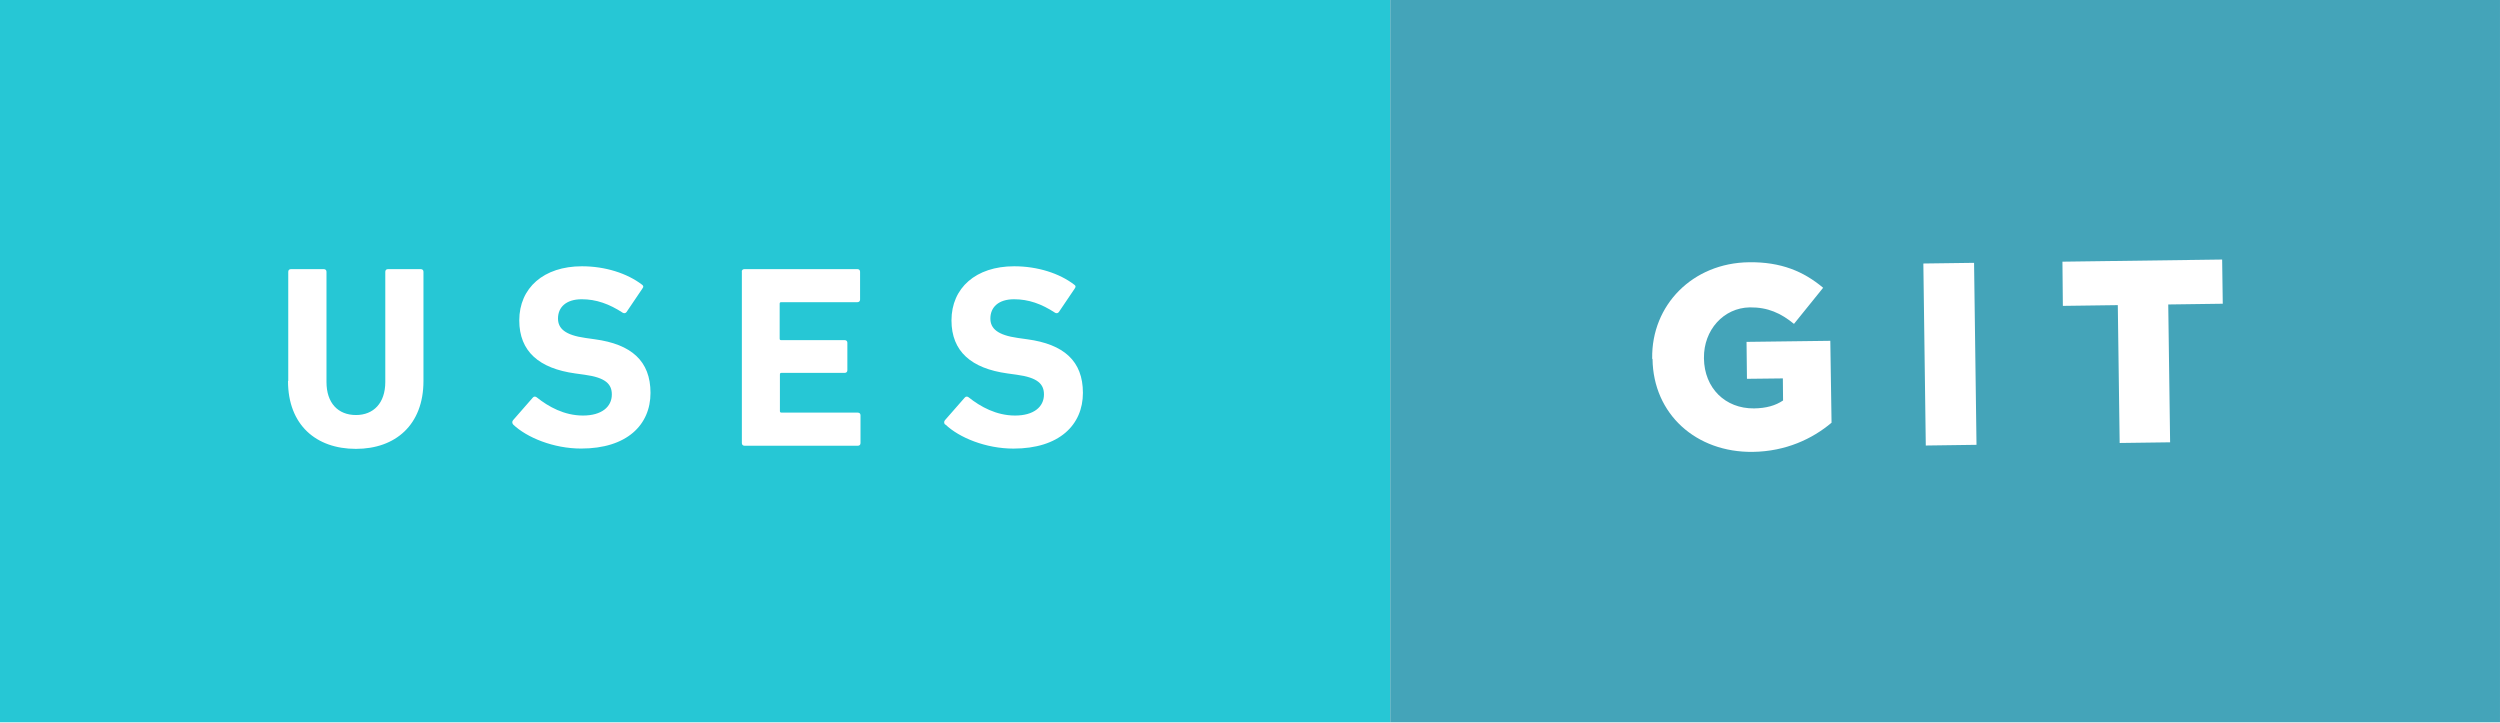
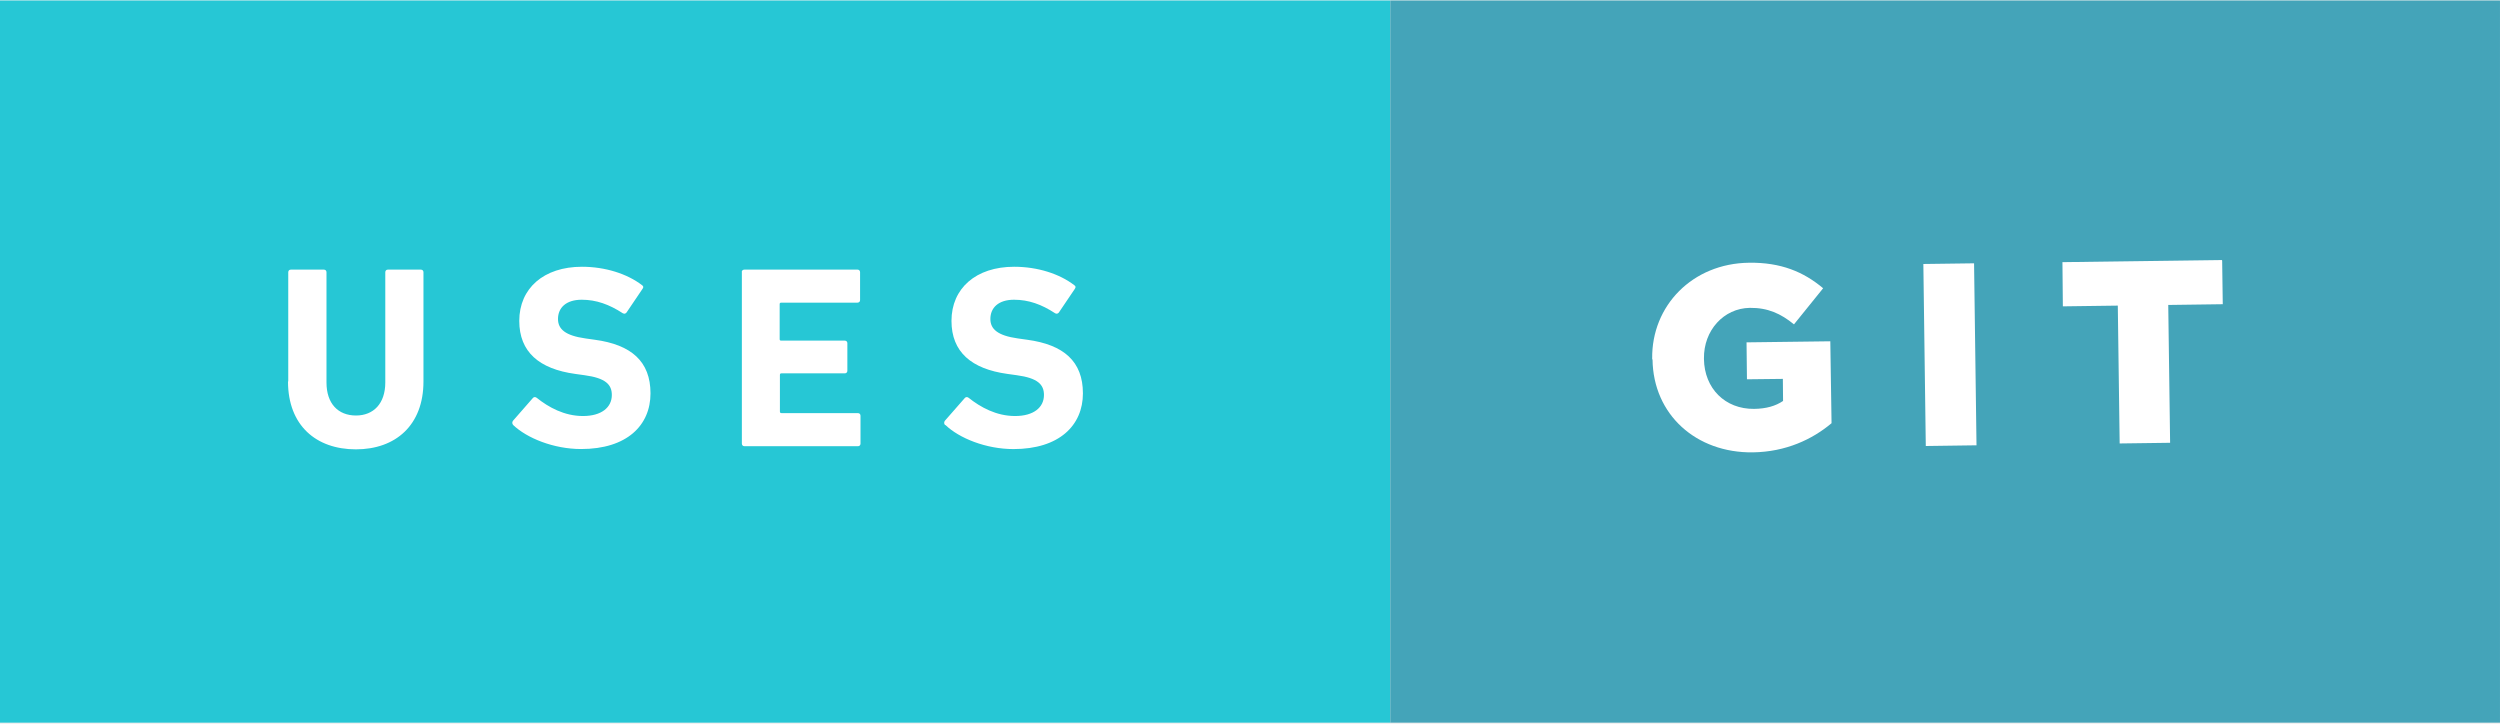
- <svg xmlns="http://www.w3.org/2000/svg" width="121.161" height="35" viewBox="21.706 0.504 121.161 35" enable-background="new 21.706 0.504 121.161 35">
+ <svg xmlns="http://www.w3.org/2000/svg" width="121" height="35" viewBox="21.706 0.504 121.161 35" enable-background="new 21.706 0.504 121.161 35">
  <path fill="#26C7D5" d="M21.706.504h67.38v35h-67.38z" />
  <path d="M35.676 18.968v-5.294c0-.076.05-.126.126-.126h1.6c.077 0 .127.05.127.126v5.344c0 1.02.56 1.6 1.43 1.6.85 0 1.42-.58 1.42-1.6v-5.344c0-.076.05-.126.123-.126h1.6c.077 0 .127.05.127.126v5.294c0 2.13-1.36 3.29-3.275 3.29-1.93 0-3.29-1.16-3.29-3.29zm10.907 2.117c-.05-.05-.075-.14-.013-.215l.958-1.096c.05-.063.126-.063.19-.014.565.454 1.335.883 2.242.883.895 0 1.398-.416 1.398-1.02 0-.505-.302-.82-1.323-.958l-.453-.063c-1.74-.24-2.71-1.06-2.71-2.57 0-1.577 1.185-2.623 3.037-2.623 1.13 0 2.19.34 2.91.89.07.05.09.1.02.19l-.77 1.14c-.05.06-.11.07-.18.033-.66-.43-1.29-.655-1.99-.655-.76 0-1.15.39-1.15.932 0 .49.35.806 1.333.944l.453.064c1.765.24 2.697 1.047 2.697 2.598s-1.143 2.698-3.362 2.698c-1.333 0-2.63-.53-3.3-1.17zm11.07-7.41c0-.077.05-.127.126-.127h5.49c.07 0 .12.05.12.126v1.35c0 .074-.05.125-.13.125h-3.69c-.05 0-.077.02-.077.07v1.7c0 .05.025.07.076.07h3.08c.074 0 .125.05.125.124v1.336c0 .075-.05.126-.124.126h-3.07c-.05 0-.075.023-.075.074v1.777c0 .05.025.076.076.076h3.7c.08 0 .13.05.13.127v1.35c0 .076-.05.127-.124.127h-5.5c-.075 0-.126-.05-.126-.128v-8.32zm9.86 7.41c-.05-.05-.074-.14-.012-.215l.96-1.096c.05-.063.13-.063.19-.014.57.454 1.34.883 2.25.883.9 0 1.4-.416 1.4-1.02 0-.505-.3-.82-1.32-.958l-.452-.063c-1.74-.24-2.71-1.06-2.71-2.57 0-1.577 1.185-2.623 3.037-2.623 1.135 0 2.193.34 2.91.89.076.05.09.1.025.19l-.77 1.14c-.05.06-.115.07-.18.033-.655-.43-1.285-.655-1.99-.655-.757 0-1.147.39-1.147.932 0 .49.35.806 1.334.944l.455.064c1.764.24 2.696 1.047 2.696 2.598s-1.146 2.7-3.366 2.7c-1.337 0-2.634-.53-3.3-1.17z" fill="#fff" />
  <path fill="#44A4B9" d="M89.086.504h53.78v35h-53.78z" />
  <path d="M101.778 17.89v-.026c-.035-2.57 1.954-4.615 4.69-4.65 1.55-.022 2.652.443 3.595 1.237l-1.413 1.75c-.635-.52-1.27-.81-2.14-.8-1.273.02-2.24 1.1-2.223 2.45v.03c.02 1.428 1.028 2.43 2.428 2.416.593-.007 1.044-.14 1.406-.384l-.01-1.07-1.74.02-.02-1.79 4.06-.052.06 3.97c-.924.78-2.213 1.39-3.813 1.413-2.747.036-4.83-1.827-4.863-4.5zm13.142-4.615l2.458-.033.118 8.82-2.458.034-.118-8.82zm9.407 2.017l-2.646.036-.02-2.142 7.74-.104.03 2.142-2.642.036.09 6.68-2.445.033-.09-6.68z" fill="#fff" />
</svg>
